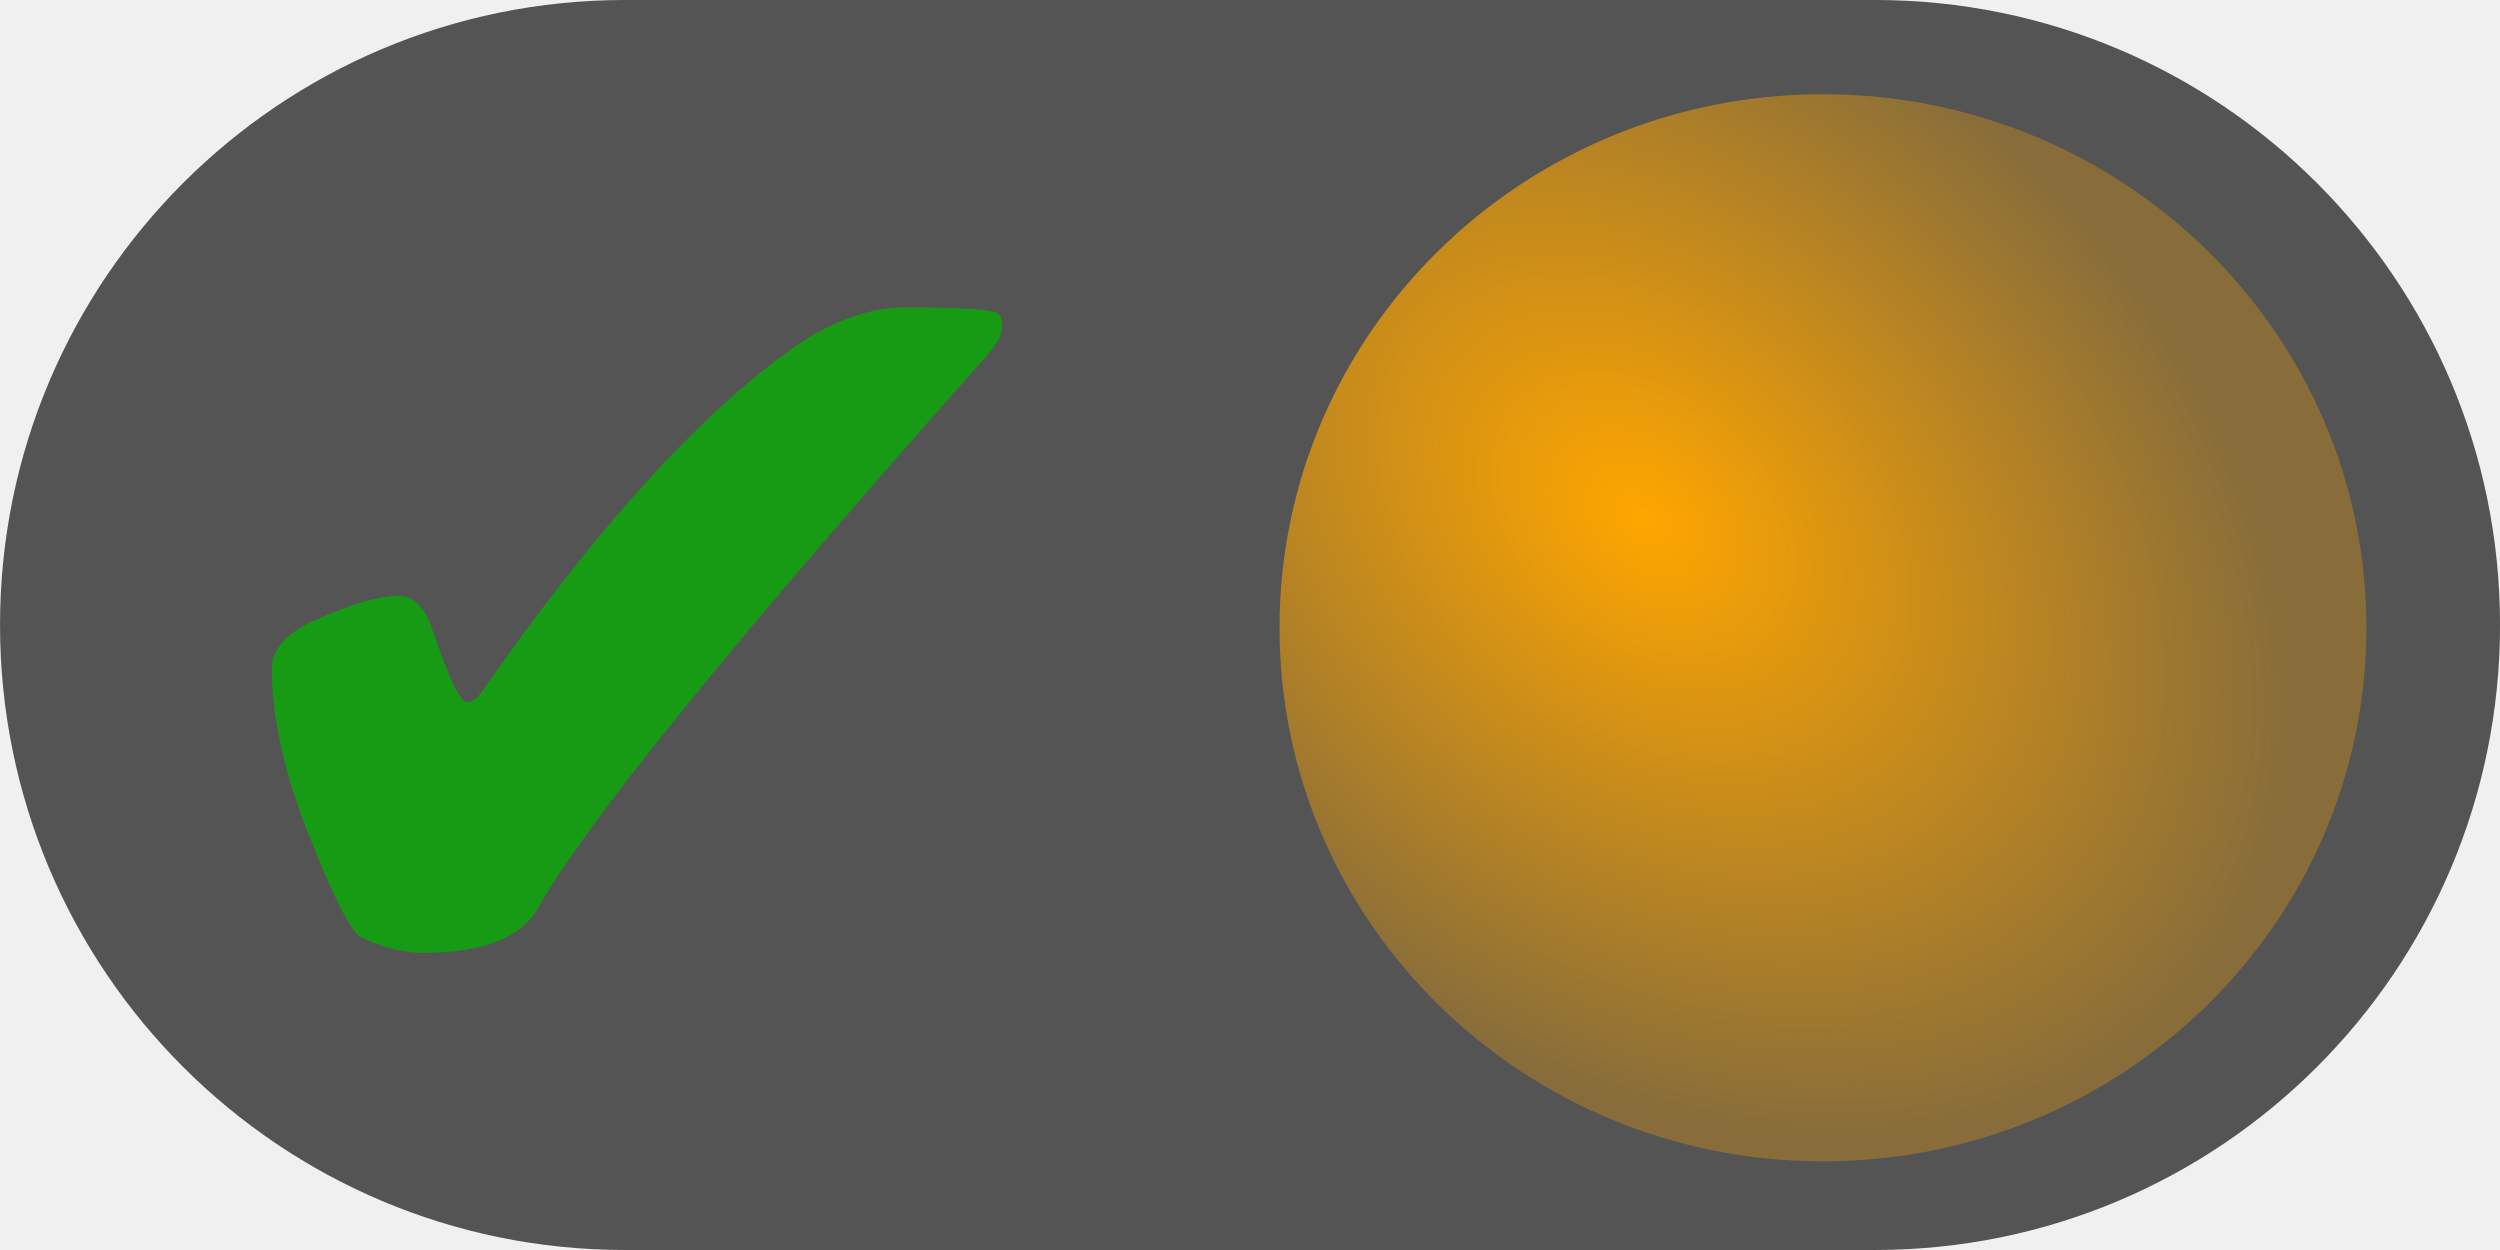
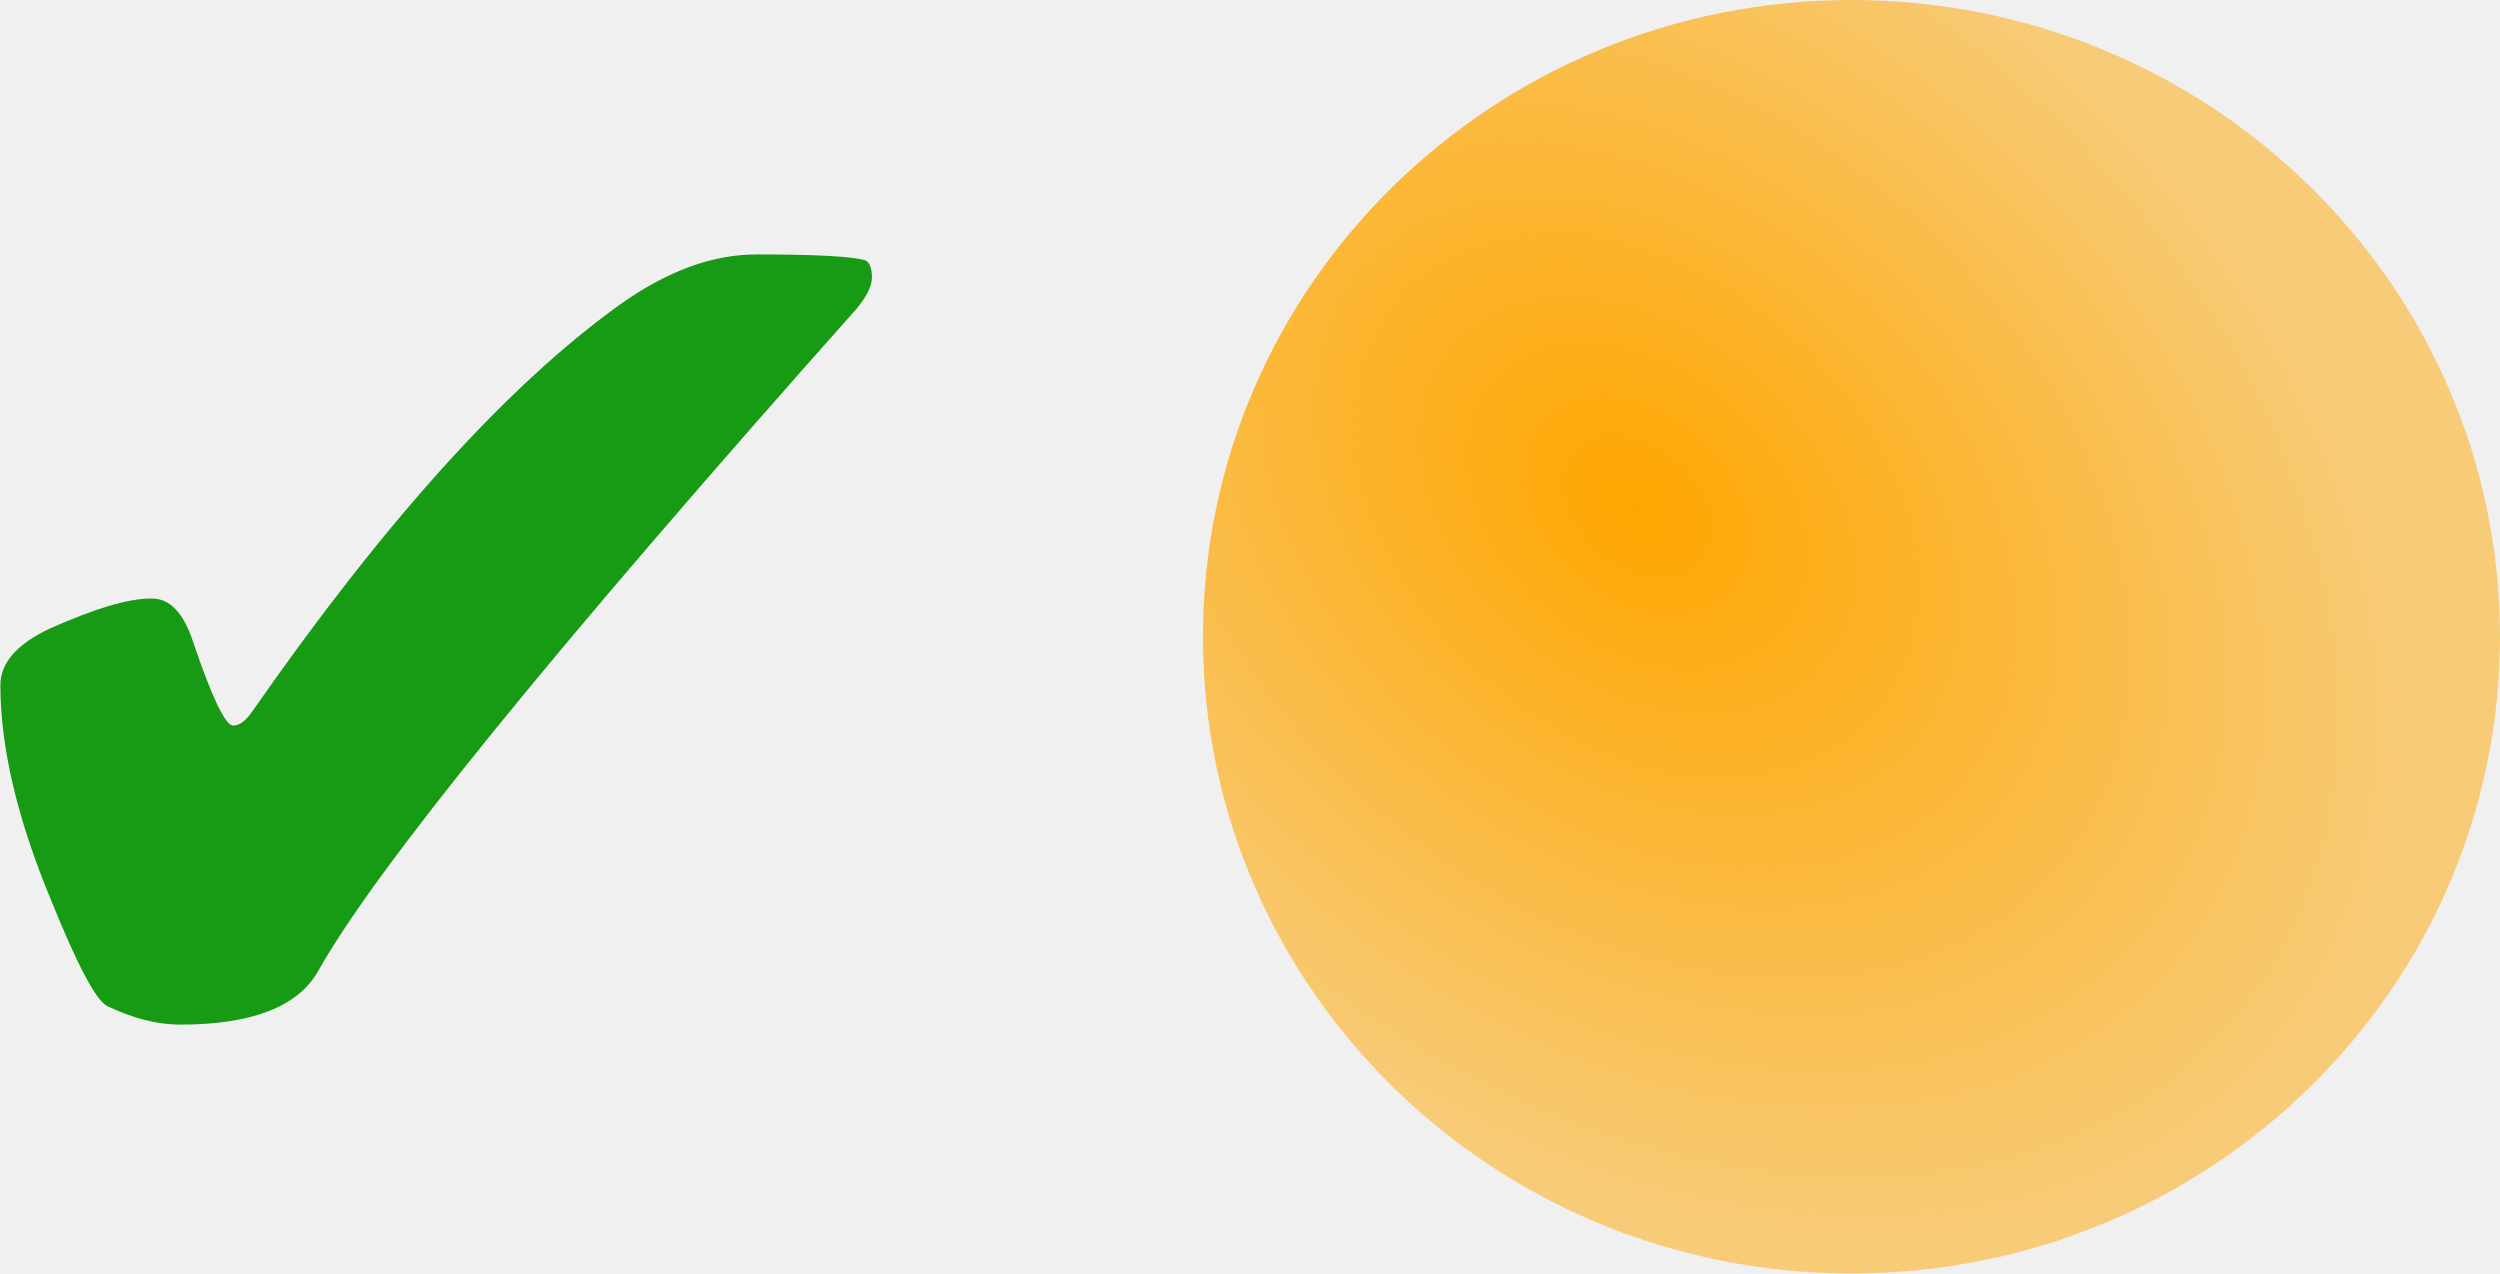
- <svg xmlns="http://www.w3.org/2000/svg" xmlns:xlink="http://www.w3.org/1999/xlink" width="40" height="20" id="svg4168" version="1.1" viewBox="0 0 40 20">
+ <svg xmlns="http://www.w3.org/2000/svg" xmlns:xlink="http://www.w3.org/1999/xlink" width="51.141" height="26.05" id="svg4168" version="1.1" viewBox="0 0 51.141 26.05">
  <defs id="defs4170">
    <linearGradient id="linearGradient907">
      <stop style="stop-color:#ffa600;stop-opacity:1" offset="0" id="stop903" />
-       <stop style="stop-color:#ffa600;stop-opacity:0.3" offset="1" id="stop905" />
+       <stop style="stop-color:#ffa600;stop-opacity:0.5" offset="1" id="stop905" />
    </linearGradient>
    <radialGradient xlink:href="#linearGradient907" id="radialGradient909" cx="41.897" cy="26.995" fx="41.897" fy="26.995" r="27" gradientUnits="userSpaceOnUse" gradientTransform="matrix(0.3236078,0.2868724,-0.2087041,0.2323704,-26.96409,31.52189)" />
  </defs>
-   <g id="layer1" transform="translate(45.33344,-41.52318)">
-     <rect style="fill:#545454;fill-opacity:1;stroke:#ffffff;stroke-width:0;stroke-miterlimit:4;stroke-dasharray:none;stroke-opacity:1" id="rect818" width="40" height="20" x="-45.333" y="41.523" ry="10" />
-     <ellipse style="opacity:1;fill:url(#radialGradient909);fill-opacity:1;stroke:#c8c8c8;stroke-width:0;stroke-miterlimit:4;stroke-dasharray:none;stroke-opacity:1" id="path4754" cx="-16.166" cy="51.568" rx="8.695" ry="8.537" />
-     <text xml:space="preserve" style="font-style:normal;font-variant:normal;font-weight:normal;font-stretch:normal;font-size:3.829px;line-height:0%;font-family:sans-serif;-inkscape-font-specification:'sans-serif, Normal';text-align:start;letter-spacing:0px;word-spacing:0px;writing-mode:lr-tb;text-anchor:start;fill:#179b15;fill-opacity:1;stroke:none;stroke-width:0.319px;stroke-linecap:butt;stroke-linejoin:miter;stroke-opacity:1" x="-42.83" y="58.947" id="text4803" transform="scale(1.009239,0.9908452)">
-       <tspan id="tspan4805" x="-42.83" y="58.947" style="font-size:19.146px;line-height:1.25;fill:#179b15;fill-opacity:1;stroke-width:0.319px">✔</tspan>
-     </text>
+   <g id="layer1" transform="translate(40.98973,-34.05454)">
+     <g id="g921" transform="matrix(1.525733,0,0,1.525733,21.54964,-31.59904)">
+       <ellipse style="fill:url(#radialGradient909);fill-opacity:1;stroke:#c8c8c8;stroke-width:0;stroke-miterlimit:4;stroke-dasharray:none;stroke-opacity:1" id="path4754" cx="-16.166" cy="51.568" rx="8.695" ry="8.537" />
+       <text xml:space="preserve" style="font-style:normal;font-variant:normal;font-weight:normal;font-stretch:normal;font-size:3.829px;line-height:0%;font-family:sans-serif;-inkscape-font-specification:'sans-serif, Normal';text-align:start;letter-spacing:0px;word-spacing:0px;writing-mode:lr-tb;text-anchor:start;fill:#179b15;fill-opacity:1;stroke:none;stroke-width:0.319px;stroke-linecap:butt;stroke-linejoin:miter;stroke-opacity:1" x="-42.83" y="58.947" id="text4803" transform="scale(1.009239,0.9908452)">
+         <tspan id="tspan4805" x="-42.83" y="58.947" style="font-size:19.146px;line-height:1.25;fill:#179b15;fill-opacity:1;stroke-width:0.319px">✔</tspan>
+       </text>
+     </g>
  </g>
</svg>
